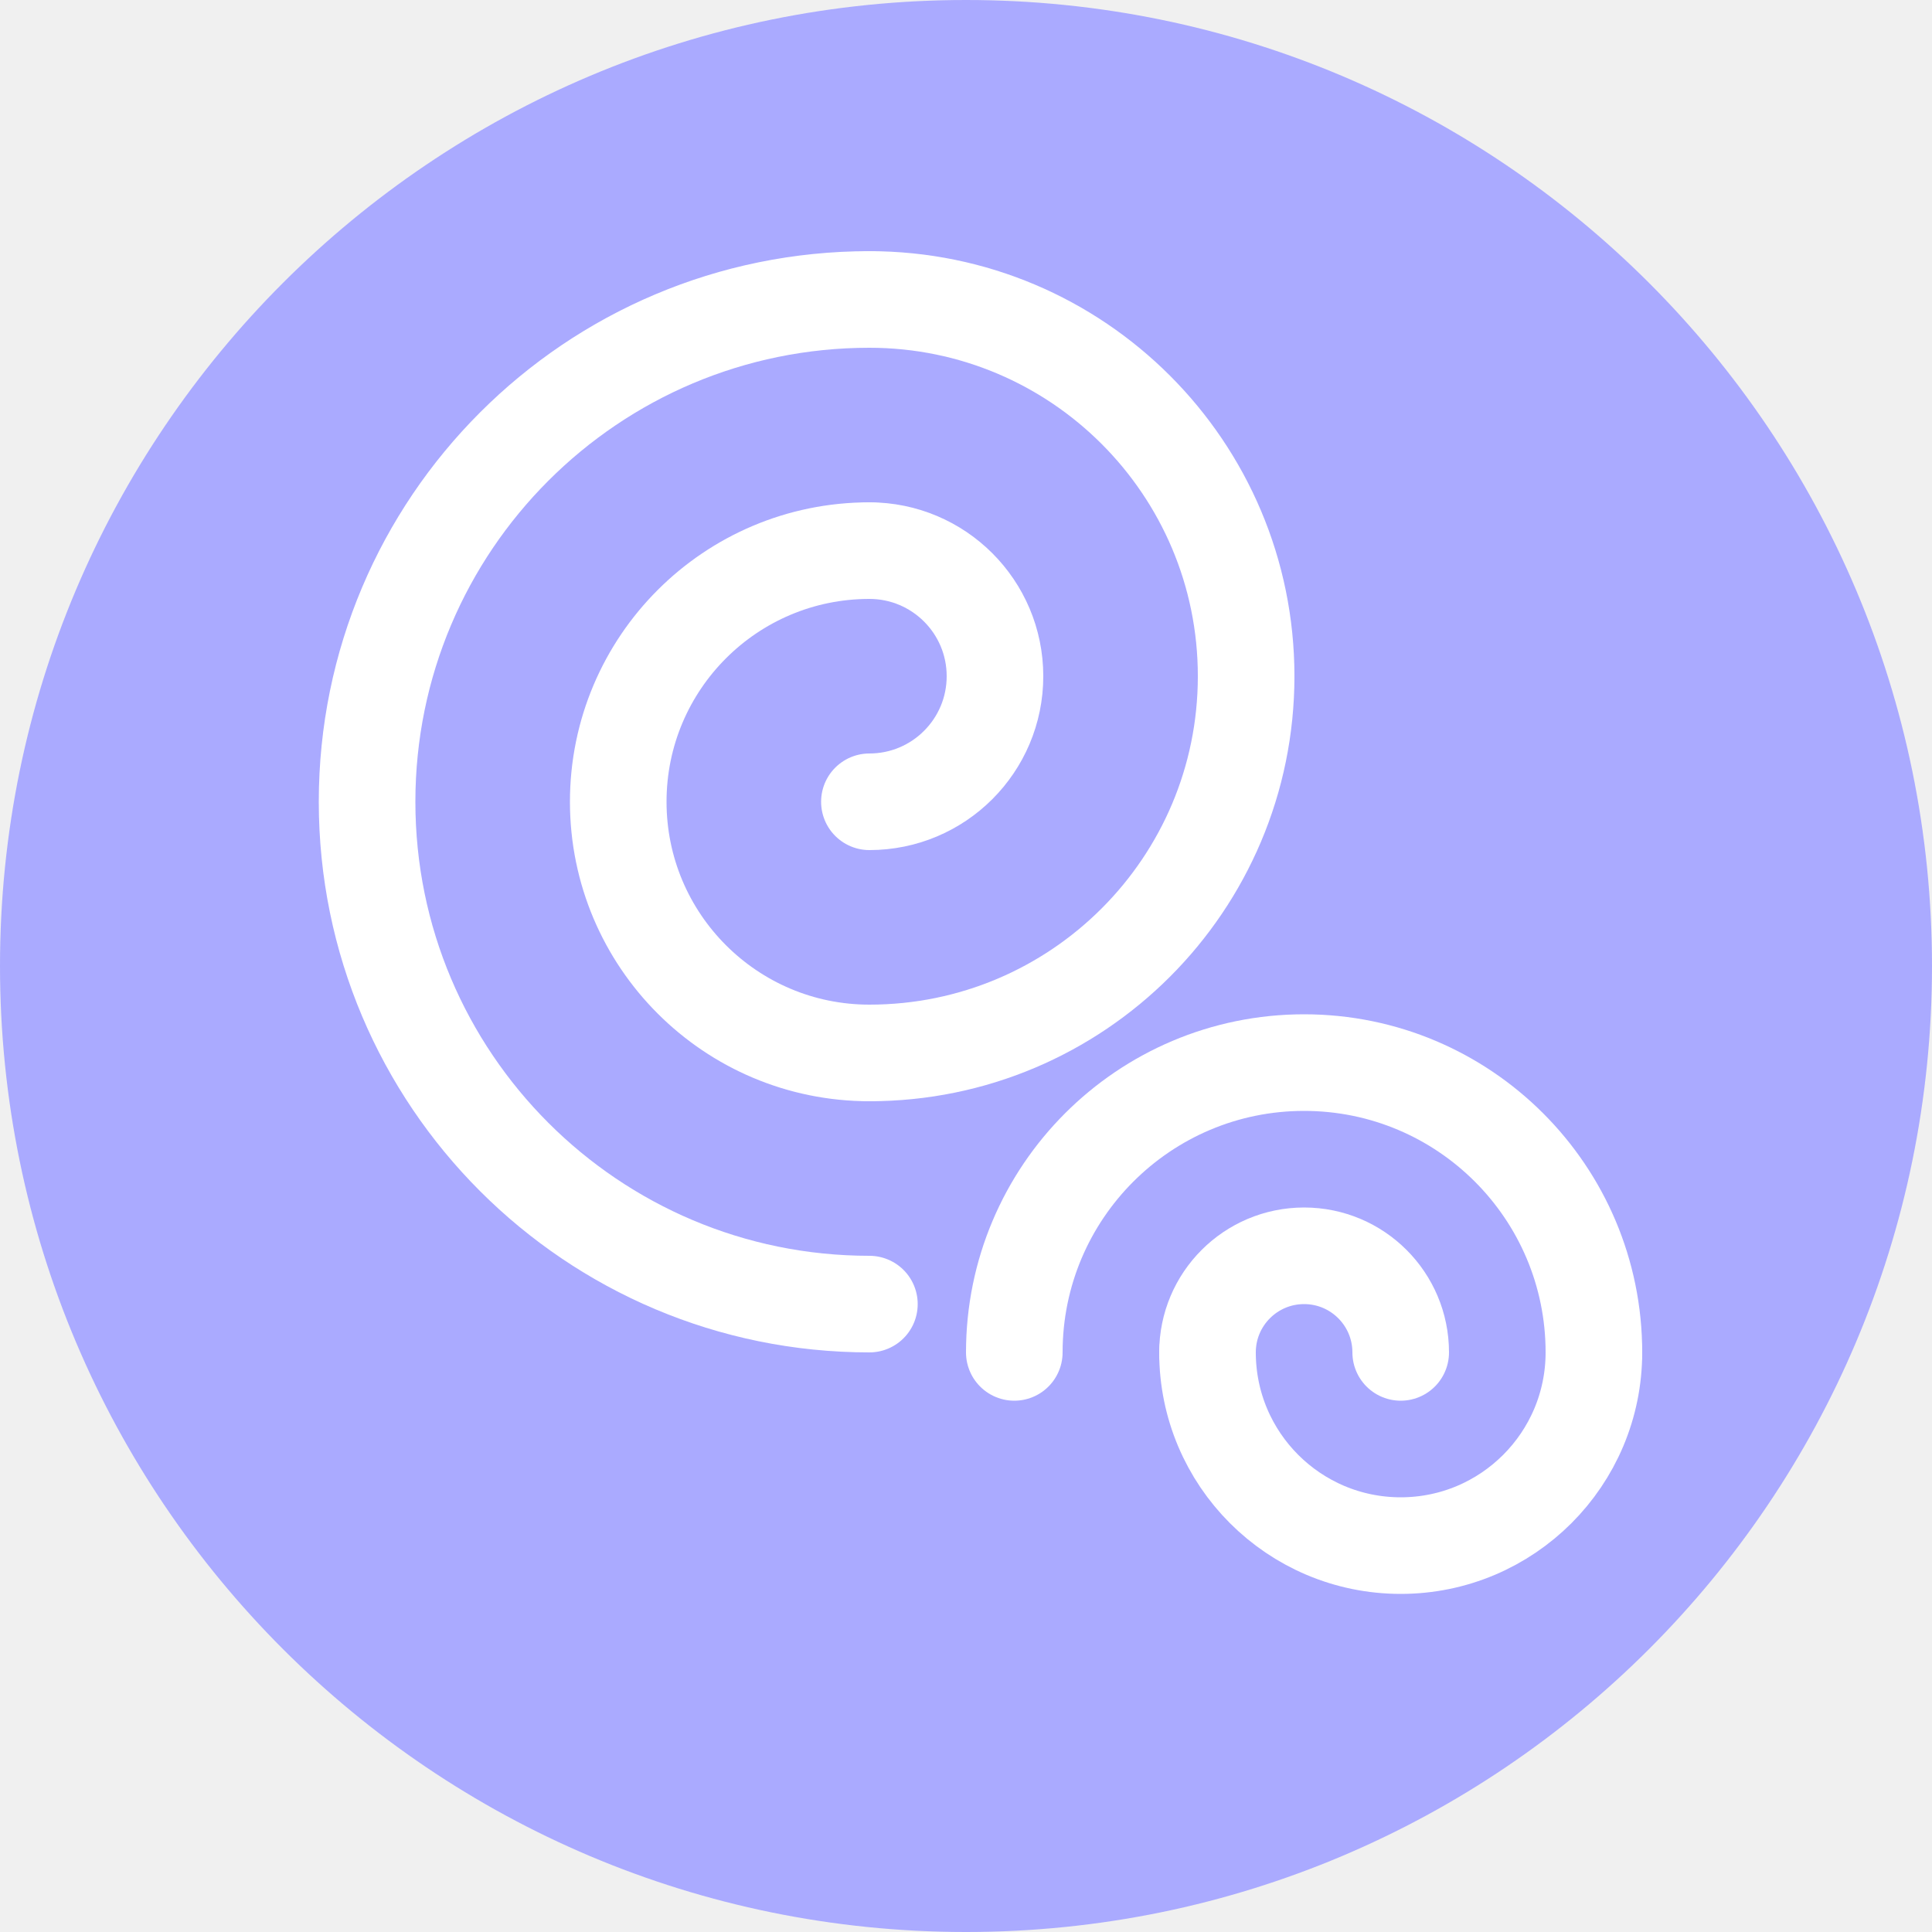
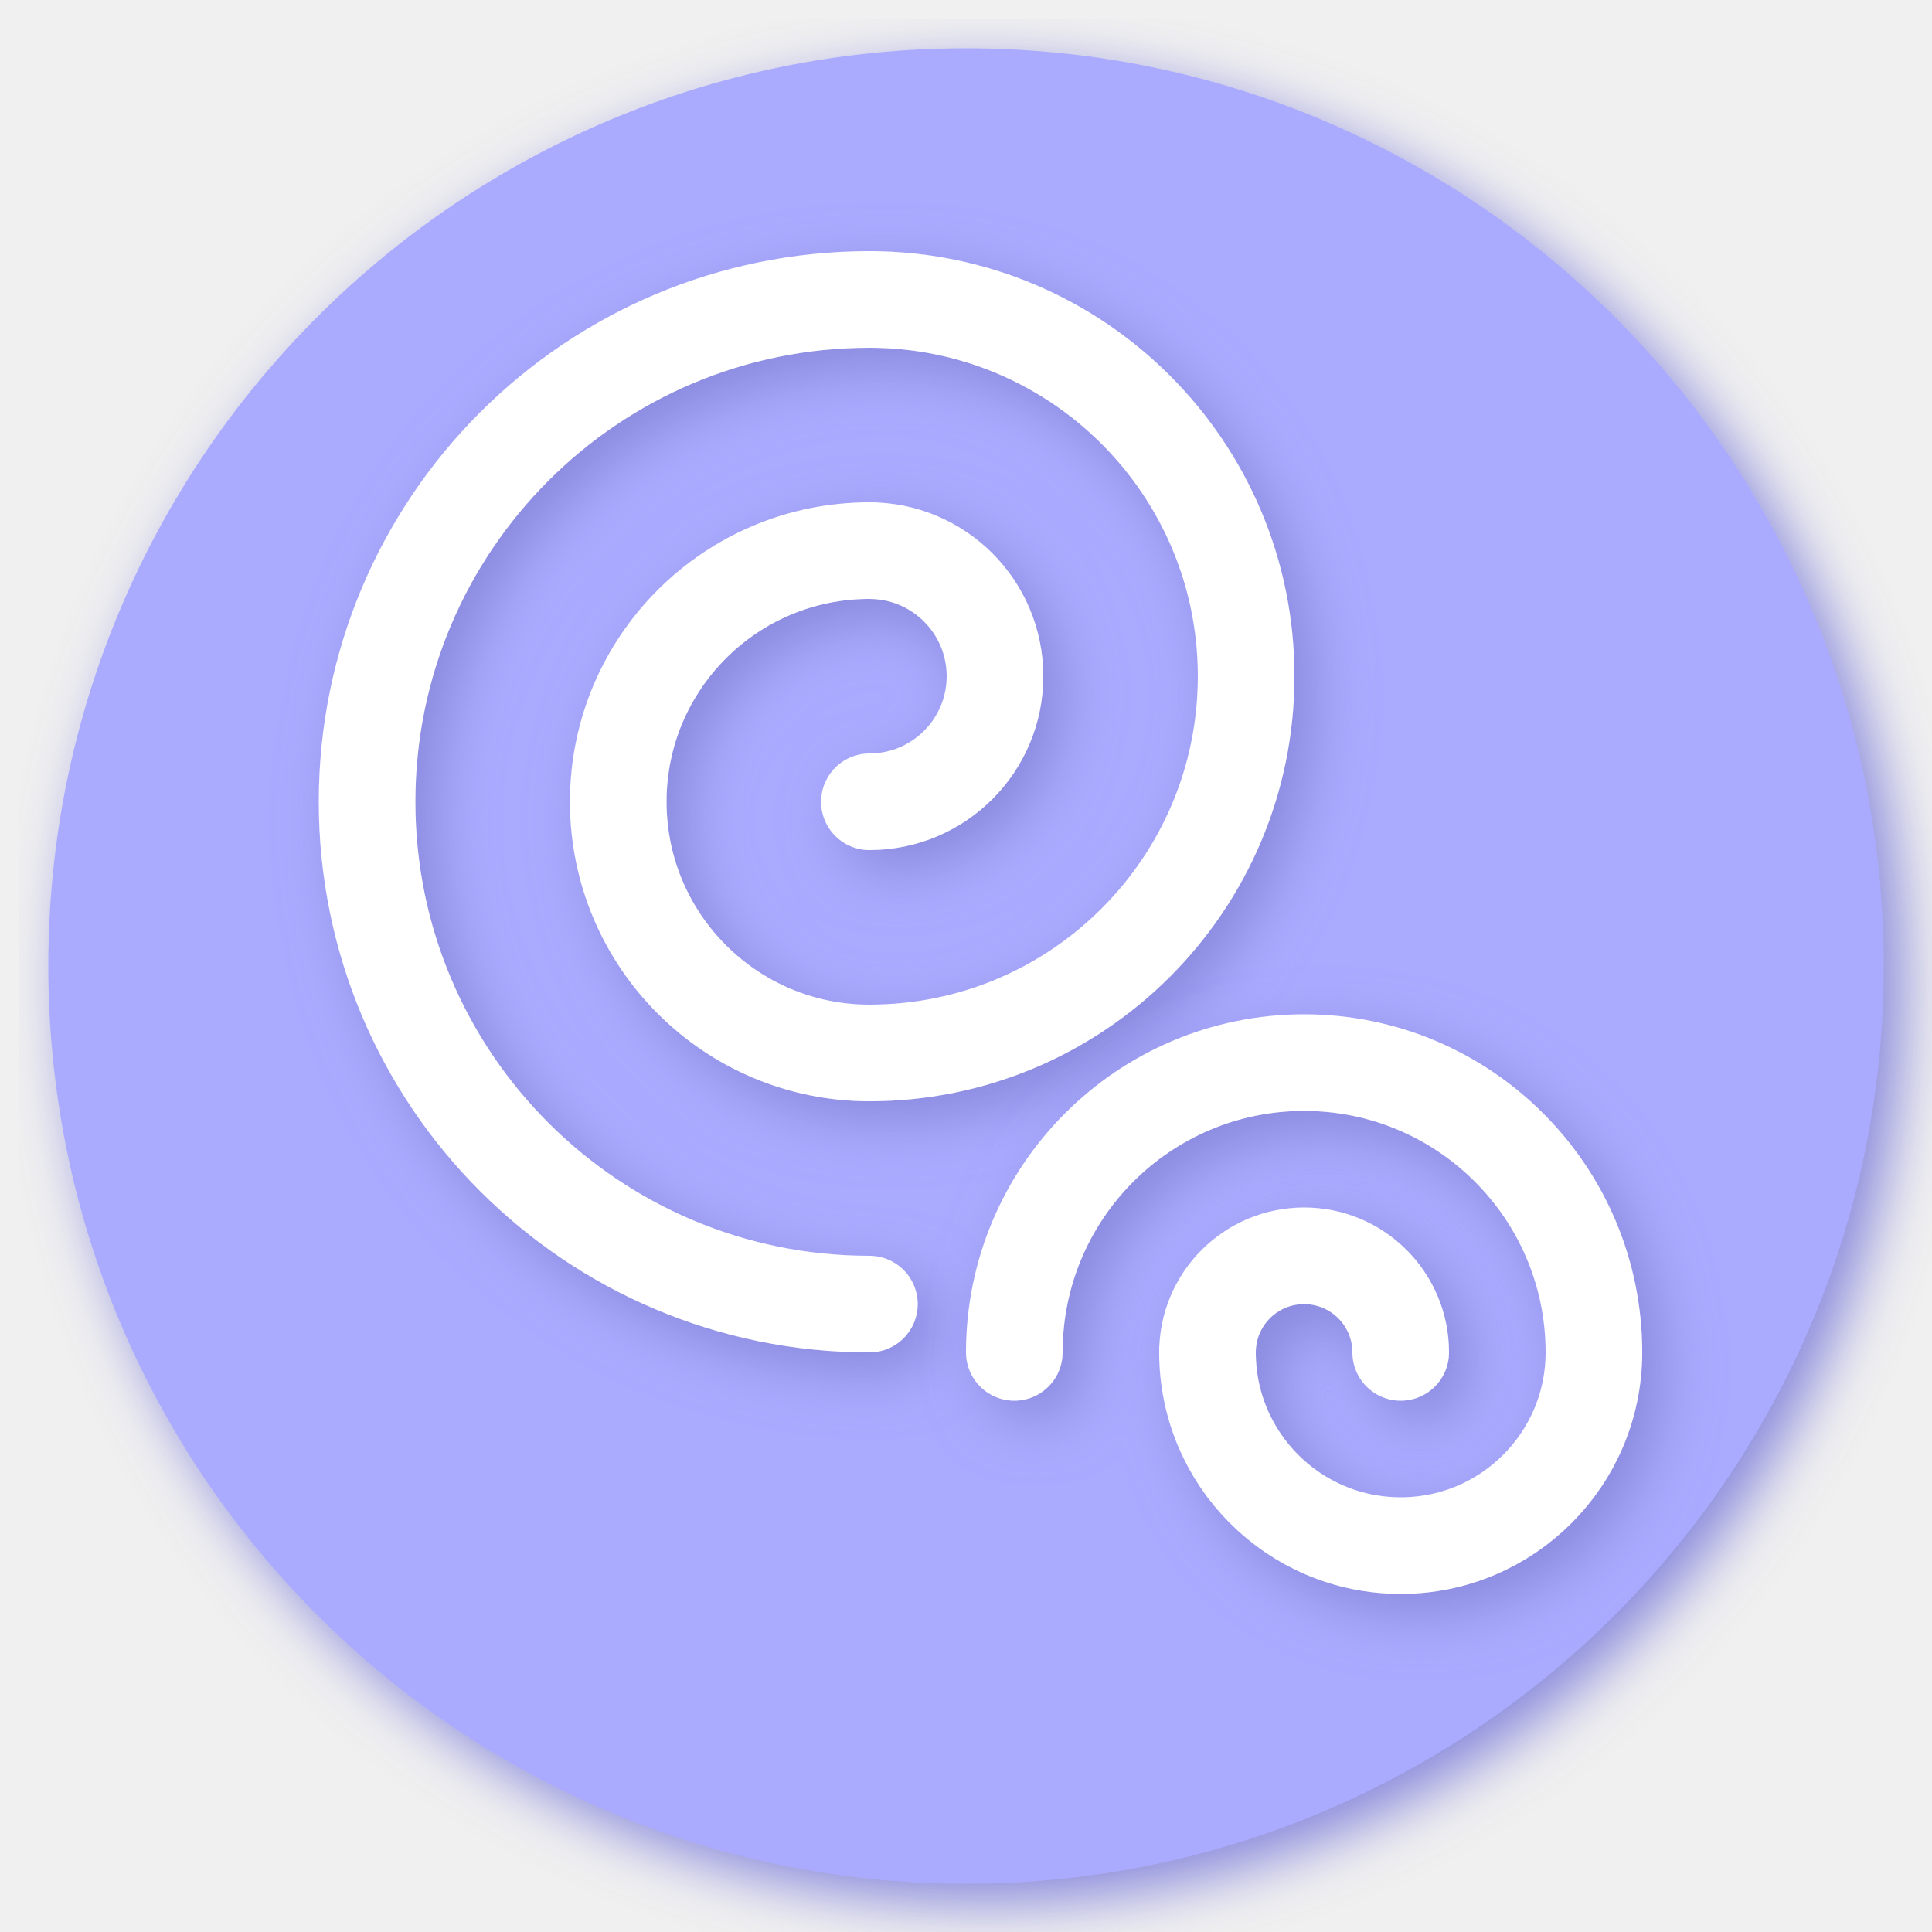
<svg xmlns="http://www.w3.org/2000/svg" id="svg" width="400" height="400">
-   <defs />
-   <circle cx="200" cy="200" r="200" fill="#aaaaff" style="" />
+   <defs>
+     <filter id="Shq57xd4x1" filterUnits="userSpaceOnUse">
+       <feGaussianBlur in="SourceAlpha" stdDeviation="6" />
+       <feOffset dx="4" dy="4" result="offsetblur" />
+       <feFlood flood-color="#8888dd" />
+       <feComposite in2="offsetblur" operator="in" />
+       <feMerge>
+         <feMergeNode />
+         <feMergeNode in="SourceGraphic" />
+       </feMerge>
+     </filter>
+   </defs>
+   <circle cx="200" cy="200" r="190" fill="#aaaaff" filter="url('#Shq57xd4x1')" style="" />
  <g>
-     <g stroke="#ffffff" fill="none" style="stroke-width: 20px; stroke-linecap: round;">
+     <g stroke="#ffffff" fill="none" filter="url('#Shq57xd4x1')" style="stroke-width: 20px; stroke-linecap: round;">
      <path d="M180 166 A26,26 0 0,0 180 114" />
      <path d="M180 114 A52,52 0 0,0 180 218" />
      <path d="M180 218 A78,78 0 0,0 180 62" />
      <path d="M180 62 A104,104 0 0,0 180 270" />
    </g>
-     <g stroke="#ffffff" fill="none" style="stroke-width: 20px; stroke-linecap: round;">
+     <g stroke="#ffffff" fill="none" filter="url('#Shq57xd4x1')" style="stroke-width: 20px; stroke-linecap: round;">
      <path d="M290 280 A20,20 0 0,0 250 280" />
      <path d="M250 280 A40,40 0 0,0 330 280" />
      <path d="M330 280 A60,60 0 0,0 210 280" />
    </g>
  </g>
</svg>
